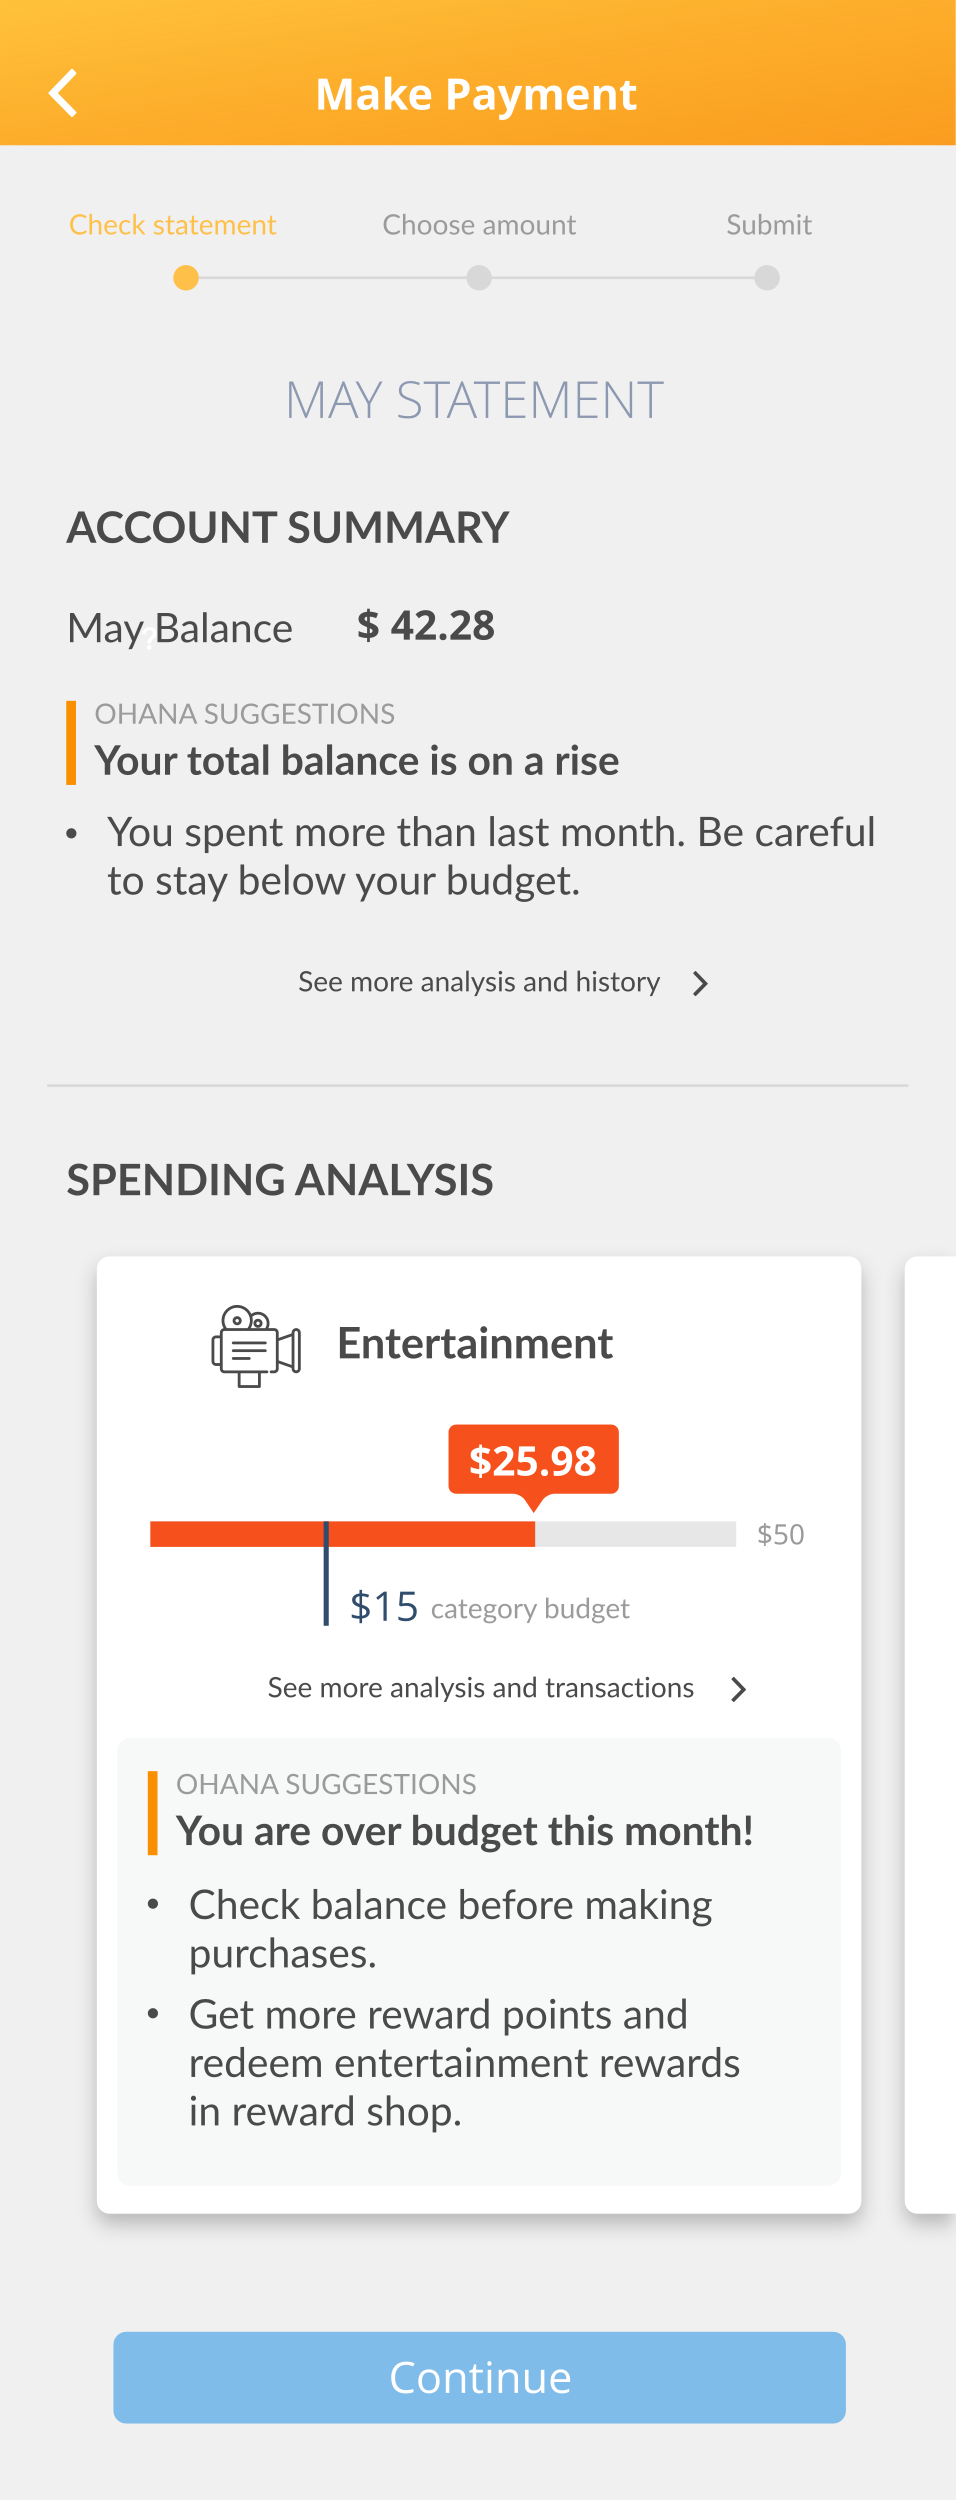
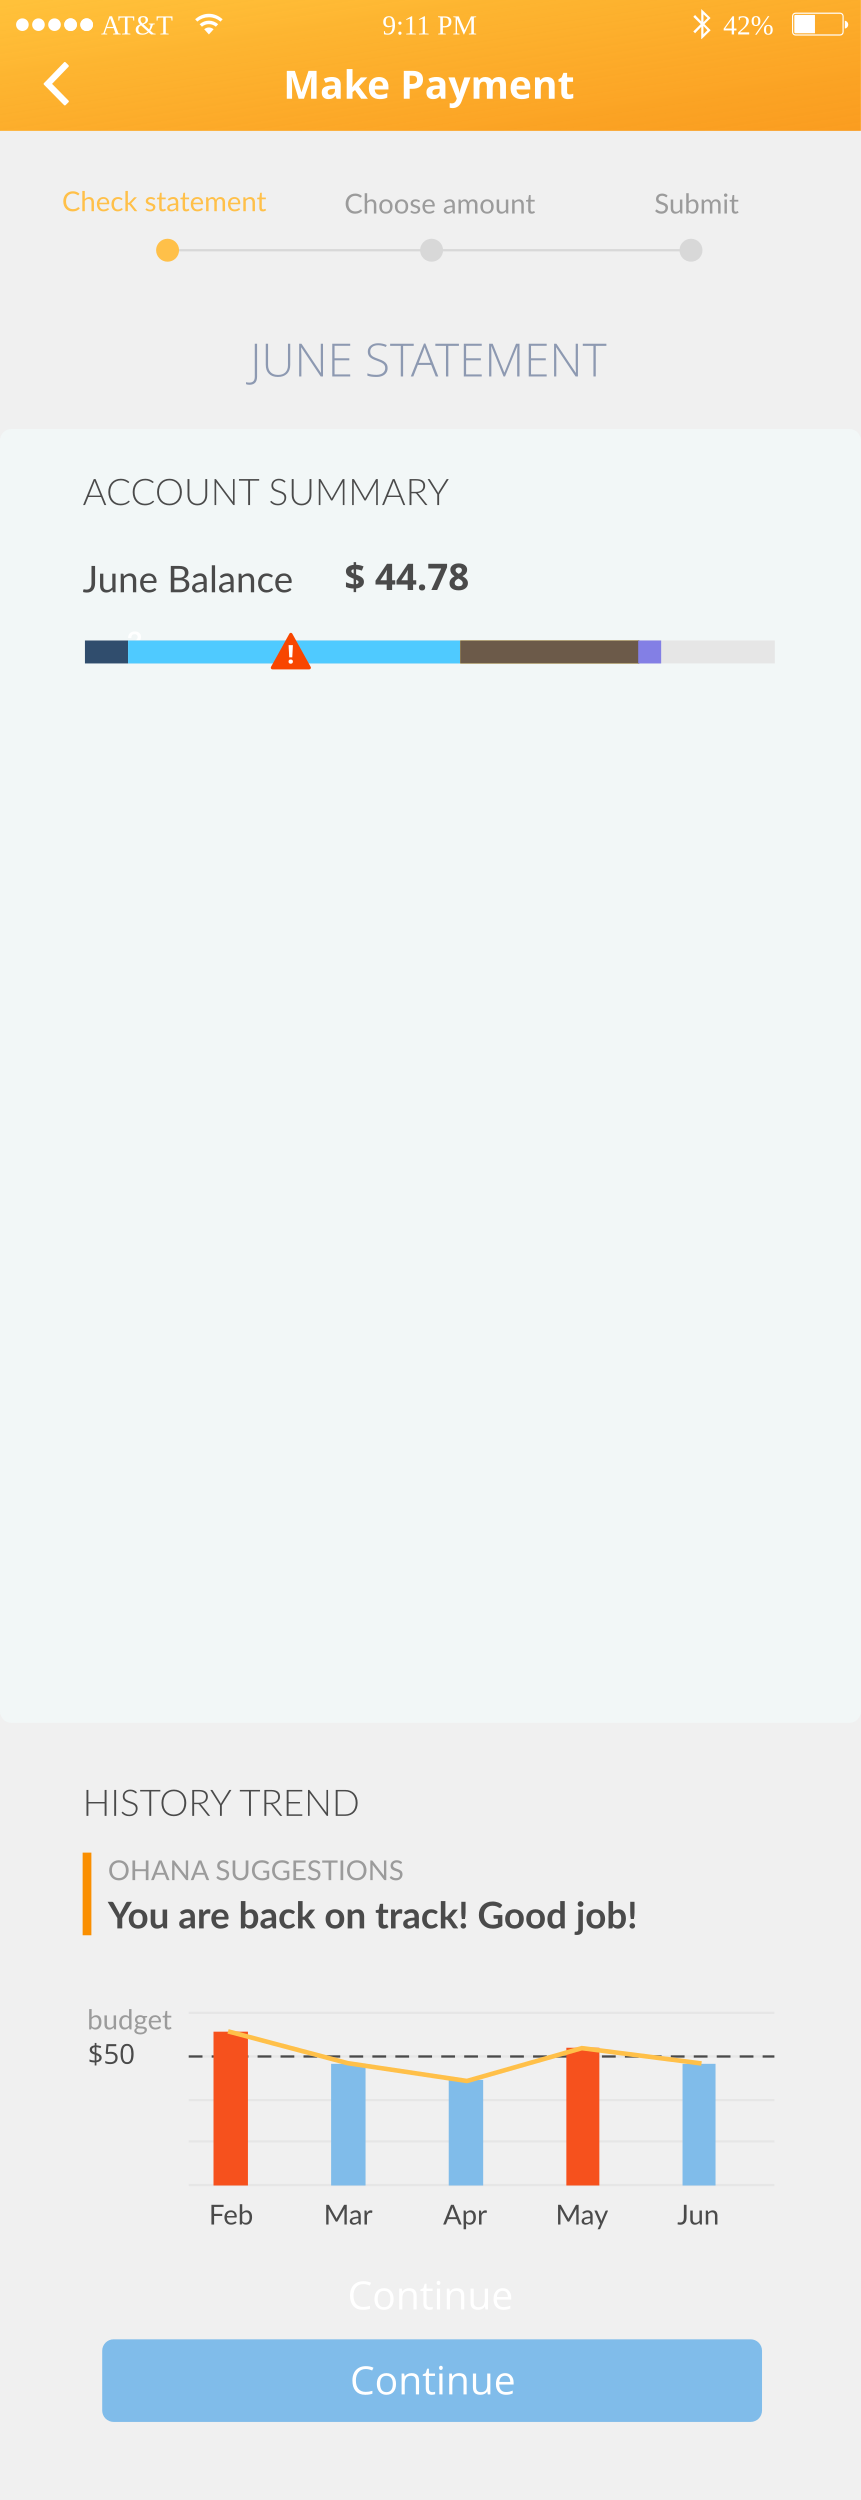
- <svg xmlns="http://www.w3.org/2000/svg" xmlns:xlink="http://www.w3.org/1999/xlink" width="375px" height="981px" viewBox="0 0 375 981" version="1.1" style="background: #FFFFFF;">
+ <svg xmlns="http://www.w3.org/2000/svg" xmlns:xlink="http://www.w3.org/1999/xlink" width="375px" height="1089px" viewBox="0 0 375 1089" version="1.1" style="background: #FFFFFF;">
  <defs>
    <linearGradient x1="100%" y1="100%" x2="1.847%" y2="1.847%" id="linearGradient-1">
      <stop stop-color="#FC9000" stop-opacity="0.868" offset="0%" />
      <stop stop-color="#FFC13A" offset="100%" />
    </linearGradient>
-     <rect id="path-2" x="0" y="0" width="300" height="375.671" rx="5" />
-     <filter x="-4.7%" y="-2.7%" width="109.3%" height="107.5%" filterUnits="objectBoundingBox" id="filter-3">
-       <feOffset dx="0" dy="4" in="SourceAlpha" result="shadowOffsetOuter1" />
-       <feGaussianBlur stdDeviation="4" in="shadowOffsetOuter1" result="shadowBlurOuter1" />
-       <feColorMatrix values="0 0 0 0 0   0 0 0 0 0   0 0 0 0 0  0 0 0 0.24 0" type="matrix" in="shadowBlurOuter1" />
-     </filter>
-     <rect id="path-4" x="38" y="493" width="300" height="375.671" rx="5" />
-     <filter x="-4.7%" y="-2.7%" width="109.3%" height="107.5%" filterUnits="objectBoundingBox" id="filter-5">
-       <feOffset dx="0" dy="4" in="SourceAlpha" result="shadowOffsetOuter1" />
-       <feGaussianBlur stdDeviation="4" in="shadowOffsetOuter1" result="shadowBlurOuter1" />
-       <feColorMatrix values="0 0 0 0 0   0 0 0 0 0   0 0 0 0 0  0 0 0 0.24 0" type="matrix" in="shadowBlurOuter1" />
-     </filter>
+     <circle id="path-2" cx="23.75" cy="2.75" r="2.75" />
+     <circle id="path-3" cx="30.75" cy="2.75" r="2.75" />
  </defs>
-   <g id="Page-1" stroke="none" stroke-width="1" fill="none" fill-rule="evenodd">
+   <g id="Make-Payment" stroke="none" stroke-width="1" fill="none" fill-rule="evenodd">
    <g id="payment10-c-copy">
-       <text id="MAY-STATEMENT" font-family="OpenSans-Light, Open Sans" font-size="20" font-weight="300" fill="#8D99B1">
-         <tspan x="111.452" y="164">MAY STATEMENT</tspan>
+       <text id="JUNE-STATEMENT" font-family="OpenSans-Light, Open Sans" font-size="20" font-weight="300" fill="#8D99B1">
+         <tspan x="108.967" y="164">JUNE STATEMENT</tspan>
      </text>
-       <g id="Group-4" transform="translate(87, 921)" font-size="17" font-family="OpenSans, Open Sans" fill="#FFFFFF" font-weight="normal">
+       <g id="Group-4" transform="translate(87, 988)" font-size="17" font-family="OpenSans, Open Sans" fill="#FFFFFF" font-weight="normal">
        <g id="Group-15">
          <text id="Continue">
            <tspan x="64.433" y="18">Continue</tspan>
          </text>
        </g>
      </g>
      <g id="Group-6">
        <rect id="Rectangle-8" fill="url(#linearGradient-1)" x="0" y="0" width="375" height="57" />
        <text id="Make-Payment" font-family="OpenSans-Bold, Open Sans" font-size="17" font-weight="bold" fill="#FFFFFF">
          <tspan x="123.399" y="43">Make Payment</tspan>
        </text>
        <path d="M20.19,35.155 L19.143,36.201 C18.956,36.388 18.952,36.687 19.132,36.867 L27.907,45.794 C28.088,45.975 28.386,45.97 28.573,45.784 L29.857,44.499 C30.044,44.313 30.048,44.015 29.868,43.834 L22.681,36.523 L29.85,29.072 C30.03,28.893 30.025,28.598 29.84,28.413 L28.569,27.142 C28.384,26.957 28.089,26.952 27.91,27.132 L20.19,35.155 Z" id="Arrow" fill="#FFFFFF" />
+         <g id="Group-2">
+           <rect id="Background" fill-opacity="0" fill="#000000" x="0" y="0" width="375" height="20" />
+           <g id="Charge" transform="translate(315, 3)" fill="#FFFFFF">
+             <g id="Battery-Icon" transform="translate(30, 2)">
+               <path d="M1.502,1.026 L1.502,1.026 C0.947,1.026 0.5,1.496 0.5,2.079 L0.5,8.921 C0.5,9.502 0.949,9.974 1.502,9.974 L20.998,9.974 C21.553,9.974 22,9.504 22,8.921 L22,2.079 C22,1.498 21.551,1.026 20.998,1.026 L1.502,1.026 Z M1.502,0.5 L1.502,0.5 L20.998,0.5 C21.827,0.5 22.5,1.207 22.5,2.079 L22.5,8.921 C22.5,9.797 21.827,10.5 20.998,10.5 L1.502,10.5 C0.673,10.5 0,9.793 0,8.921 L0,2.079 C0,1.203 0.673,0.5 1.502,0.5 L1.502,0.5 Z" id="Shape" fill-rule="nonzero" />
+               <path d="M1.51,1.5 C1.228,1.5 1,1.731 1,2 L1,9 C1,9.276 1.222,9.5 1.51,9.5 L10,9.5 L10,1.5 L1.51,1.5 Z" id="Charge" />
+               <path d="M24.5,5.732 C24.5,6.614 23.848,7.343 23,7.465 L23,4 C23.848,4.121 24.5,4.851 24.5,5.732 Z" id="+" />
+             </g>
+             <text id="42%" font-family=".SFNSText, .SF NS Text" font-size="12" font-weight="normal">
+               <tspan x="0" y="12">42%</tspan>
+             </text>
+           </g>
+           <path d="M306.428,14.869 L306.428,11.311 L308.14,13.175 L306.428,14.869 L306.428,14.869 L306.428,14.869 L306.428,14.869 Z M308.218,7.847 L306.428,9.648 L306.428,6.235 L308.218,7.847 L308.218,7.847 L308.218,7.847 L308.218,7.847 Z M306.858,10.511 L309.515,7.847 L305.551,4 L305.457,4 L305.457,9.35 L302.766,6.529 L302,7.329 L305.238,10.511 L302,13.692 L302.766,14.492 L305.457,11.671 L305.457,17.021 L305.628,17.021 L309.553,13.165 L306.858,10.511 L306.858,10.511 Z" id="Bluetooth-Icon" fill="#FFFFFF" />
+           <path d="M90.996,7.521 C92.936,7.521 94.703,8.235 96.059,9.407 L97,8.368 C95.395,6.974 93.298,6 90.996,6 C88.697,6 86.603,6.972 85,8.361 L85.939,9.401 C87.294,8.233 89.058,7.521 90.996,7.521 L90.996,7.521 Z M90.996,10.52 C92.158,10.52 93.22,10.942 94.04,11.638 L95.035,10.538 C93.952,9.608 92.542,9 90.996,9 C89.452,9 88.044,9.606 86.961,10.534 L87.955,11.635 C88.774,10.941 89.835,10.52 90.996,10.52 L90.996,10.52 Z M93.043,12.737 C92.489,12.277 91.775,11.959 90.995,11.959 C90.217,11.959 89.504,12.277 88.95,12.735 L90.995,15 L93.043,12.737 L93.043,12.737 Z" id="Wifi" fill="#FFFFFF" />
+           <g id="Signal" transform="translate(7, 8)">
+             <circle id="Oval-1" fill="#FFFFFF" cx="2.75" cy="2.75" r="2.75" />
+             <circle id="Oval-1-copy" fill="#FFFFFF" cx="9.75" cy="2.75" r="2.75" />
+             <circle id="Oval-1-copy-2" fill="#FFFFFF" cx="16.75" cy="2.75" r="2.75" />
+             <g id="Oval-1-copy-3">
+               <use fill="#FFFFFF" fill-rule="evenodd" xlink:href="#path-2" />
+               <circle stroke="#FFFFFF" stroke-width="0.5" cx="23.75" cy="2.75" r="2.5" />
+             </g>
+             <g id="Oval-1-copy-4">
+               <use fill="#FFFFFF" fill-rule="evenodd" xlink:href="#path-3" />
+               <circle stroke="#FFFFFF" stroke-width="0.5" cx="30.75" cy="2.75" r="2.5" />
+             </g>
+           </g>
+           <text id="AT&amp;T" font-family=".SFNSText, .SF NS Text" font-size="12" font-weight="normal" fill="#FFFFFF">
+             <tspan x="44" y="15">AT&amp;T</tspan>
+           </text>
+           <text id="9:11-PM" font-family=".SFNSText, .SF NS Text" font-size="12" font-weight="normal" fill="#FFFFFF">
+             <tspan x="166.551" y="15">9:11 PM</tspan>
+           </text>
+         </g>
      </g>
      <g id="Group-20" transform="translate(27, 80)">
        <circle id="Oval-6-Copy-2" fill="#D8D8D8" cx="274" cy="29" r="5" />
        <path d="M49.5,29 L157.5,29" id="Path-2" stroke="#D8D8D8" />
        <path d="M163.5,29 L271.5,29" id="Path-2-Copy" stroke="#D8D8D8" />
-         <ellipse id="Oval-6" fill="#FFC049" cx="46" cy="29" rx="5" ry="5" />
+         <circle id="Oval-6" fill="#FFC049" cx="46" cy="29" r="5" />
        <circle id="Oval-6-Copy" fill="#D8D8D8" cx="161" cy="29" r="5" />
-         <text id="Check-statement" font-family="Lato-Regular, Lato" font-size="11" font-weight="normal" fill="#FFC049">
+         <text id="Check-statement" font-family="Lato-Regular, Lato" font-size="12" font-weight="normal" fill="#FFC049">
          <tspan x="0" y="12">Check statement</tspan>
        </text>
-         <text id="Choose-amount" font-family="Lato-Regular, Lato" font-size="11" font-weight="normal" fill="#9B9B9B">
-           <tspan x="123" y="12">Choose amount</tspan>
+         <text id="Choose-amount" font-family="Lato-Regular, Lato" font-size="12" font-weight="normal" fill="#9B9B9B">
+           <tspan x="123" y="13">Choose amount</tspan>
        </text>
-         <text id="Submit" font-family="Lato-Regular, Lato" font-size="11" font-weight="normal" fill="#9B9B9B">
-           <tspan x="258" y="12">Submit</tspan>
+         <text id="Submit" font-family="Lato-Regular, Lato" font-size="12" font-weight="normal" fill="#9B9B9B">
+           <tspan x="258" y="13">Submit</tspan>
        </text>
      </g>
-       <text id="ACCOUNT-SUMMARY" font-family="Lato-Bold, Lato" font-size="17" font-weight="bold" fill="#4A4A4A">
-         <tspan x="26" y="213">ACCOUNT SUMMARY</tspan>
-       </text>
-       <text id="SPENDING-ANALYSIS" font-family="Lato-Bold, Lato" font-size="17" font-weight="bold" fill="#4A4A4A">
-         <tspan x="26" y="469">SPENDING ANALYSIS</tspan>
-       </text>
-       <g id="Group-12" transform="translate(26, 273)">
-         <text id="Your-total-balance-i" font-family="Lato-Bold, Lato" font-size="16" font-weight="bold" fill="#4A4A4A">
-           <tspan x="11" y="31">Your total balance is on a rise</tspan>
-         </text>
-         <g id="Group-39" transform="translate(0, 44)" fill="#4A4A4A">
-           <text id="You-spent-more-than" font-family="Lato-Regular, Lato" font-size="16" font-weight="normal">
-             <tspan x="16" y="15">You spent more than last month. Be careful </tspan>
-             <tspan x="16" y="34">to stay below your budget.</tspan>
-           </text>
-           <circle id="Oval-2" cx="2" cy="10" r="2" />
-         </g>
-         <text id="OHANA-SUGGESTIONS" font-family="Lato-Regular, Lato" font-size="11" font-weight="normal" fill="#9B9B9B">
-           <tspan x="11" y="11">OHANA SUGGESTIONS</tspan>
-         </text>
-         <rect id="Rectangle" fill="#FA8F01" x="0" y="2" width="3.805" height="33" />
-       </g>
-       <g id="Group-3-Copy" transform="translate(55, 246)" fill="#FFFFFF">
+       <rect id="Rectangle-10" fill="#F2F7F7" x="0" y="186.878" width="375" height="563.6" rx="5" />
+       <g id="Group-3-Copy" transform="translate(55, 275)" fill="#FFFFFF">
        <path d="M3.743,0.048 C2.838,0.048 2.128,0.304 1.602,0.818 C1.064,1.332 0.807,2.041 0.807,2.947 L2.202,2.947 C2.202,2.433 2.3,2.029 2.507,1.748 C2.74,1.405 3.119,1.246 3.657,1.246 C4.073,1.246 4.403,1.356 4.636,1.589 C4.856,1.821 4.978,2.139 4.978,2.543 C4.978,2.849 4.868,3.142 4.648,3.411 L4.501,3.583 C3.706,4.292 3.229,4.806 3.07,5.136 C2.899,5.466 2.825,5.87 2.825,6.335 L2.825,6.506 L4.232,6.506 L4.232,6.335 C4.232,6.041 4.293,5.784 4.416,5.54 C4.526,5.32 4.685,5.112 4.905,4.928 C5.492,4.414 5.847,4.084 5.957,3.962 C6.25,3.57 6.409,3.069 6.409,2.457 C6.409,1.711 6.165,1.124 5.675,0.696 C5.186,0.256 4.538,0.048 3.743,0.048 Z M3.523,7.105 C3.254,7.105 3.033,7.191 2.85,7.362 C2.666,7.533 2.581,7.754 2.581,8.023 C2.581,8.292 2.666,8.512 2.85,8.683 C3.033,8.855 3.254,8.952 3.523,8.952 C3.792,8.952 4.012,8.867 4.195,8.696 C4.379,8.524 4.477,8.292 4.477,8.023 C4.477,7.754 4.379,7.533 4.208,7.362 C4.024,7.191 3.792,7.105 3.523,7.105 Z" id="？" />
      </g>
-       <g id="Group-18" transform="translate(26, 234)" font-size="16" fill="#4A4A4A">
-         <text id="May-Balance" font-family="Lato-Regular, Lato" font-weight="normal">
-           <tspan x="0" y="18">May Balance</tspan>
+       <g id="Group-18" transform="translate(36, 240)" font-size="16" fill="#4A4A4A">
+         <text id="June-Balance" font-family="Lato-Regular, Lato" font-weight="normal">
+           <tspan x="0" y="18">June Balance</tspan>
        </text>
-         <text id="$-42.28" font-family="OpenSans-Bold, Open Sans" font-weight="bold">
-           <tspan x="114" y="17">$ 42.28</tspan>
+         <text id="$-44.78" font-family="OpenSans-Bold, Open Sans" font-weight="bold">
+           <tspan x="114" y="17">$ 44.78</tspan>
        </text>
      </g>
-       <g id="Group-5" transform="translate(117, 378)" fill="#4A4A4A">
-         <text id="See-more-analysis-an" font-family="Lato-Regular, Lato" font-size="11" font-weight="normal">
-           <tspan x="0" y="11">See more analysis and history</tspan>
-         </text>
-         <path d="M155.622,7.259 L155.075,7.806 C154.977,7.904 154.975,8.059 155.069,8.154 L159.652,12.816 C159.747,12.911 159.902,12.908 160,12.811 L160.671,12.14 C160.768,12.043 160.77,11.887 160.676,11.792 L156.923,7.974 L160.667,4.082 C160.761,3.989 160.758,3.835 160.662,3.738 L159.998,3.074 C159.901,2.978 159.747,2.975 159.654,3.069 L155.622,7.259 Z" id="Arrow" transform="translate(157.8727, 7.942832) scale(-1, 1) translate(-157.8727, -7.942832) " />
-       </g>
-       <g id="Group-33" transform="translate(355, 493)">
-         <g id="Rectangle-16">
-           <use fill="black" fill-opacity="1" filter="url(#filter-3)" xlink:href="#path-2" />
-           <use fill="#FFFFFF" fill-rule="evenodd" xlink:href="#path-2" />
-         </g>
-       </g>
-       <g id="Rectangle-16">
-         <use fill="black" fill-opacity="1" filter="url(#filter-5)" xlink:href="#path-4" />
-         <use fill="#FFFFFF" fill-rule="evenodd" xlink:href="#path-4" />
-       </g>
-       <text id="Entertainment" font-family="Lato-Bold, Lato" font-size="17" font-weight="bold" fill="#4A4A4A">
-         <tspan x="132" y="533">Entertainment</tspan>
-       </text>
-       <rect id="Rectangle-10" fill="#F7F9F9" x="46" y="682" width="284" height="175.67" rx="5" />
-       <g id="Group-12" transform="translate(58, 693)">
-         <text id="You-are-over-budget" font-family="Lato-Bold, Lato" font-size="16" font-weight="bold" fill="#4A4A4A">
-           <tspan x="11" y="31">You are over budget this month!</tspan>
-         </text>
-         <g id="Group-39" transform="translate(0, 44)" fill="#4A4A4A">
-           <text id="Check-balance-before" font-family="Lato-Regular, Lato" font-size="16" font-weight="normal">
-             <tspan x="16" y="16">Check balance before making </tspan>
-             <tspan x="16" y="35">purchases.</tspan>
-           </text>
-           <circle id="Oval-2" cx="2" cy="10" r="2" />
-           <text id="Get-more-reward-poin" font-family="Lato-Regular, Lato" font-size="16" font-weight="normal">
-             <tspan x="16" y="59">Get more reward points and </tspan>
-             <tspan x="16" y="78">redeem entertainment rewards </tspan>
-             <tspan x="16" y="97">in reward shop.</tspan>
-           </text>
-           <circle id="Oval-2" cx="2" cy="53" r="2" />
-         </g>
-         <text id="OHANA-SUGGESTIONS" font-family="Lato-Regular, Lato" font-size="11" font-weight="normal" fill="#9B9B9B">
-           <tspan x="11" y="11">OHANA SUGGESTIONS</tspan>
-         </text>
-         <rect id="Rectangle" fill="#FA8F01" x="0" y="2" width="3.805" height="33" />
-       </g>
-       <g id="Group-43" transform="translate(102, 655)" fill="#4A4A4A">
-         <text id="See-more-analysis-an" font-family="Lato-Regular, Lato" font-size="11" font-weight="normal">
-           <tspan x="3" y="11">See more analysis and transactions</tspan>
-         </text>
-         <path d="M185.622,7.259 L185.075,7.806 C184.977,7.904 184.975,8.059 185.069,8.154 L189.652,12.816 C189.747,12.911 189.902,12.908 190,12.811 L190.671,12.14 C190.768,12.043 190.77,11.887 190.676,11.792 L186.923,7.974 L190.667,4.082 C190.761,3.989 190.758,3.835 190.662,3.738 L189.998,3.074 C189.901,2.978 189.747,2.975 189.654,3.069 L185.622,7.259 Z" id="Arrow" transform="translate(187.8727, 7.942832) scale(-1, 1) translate(-187.8727, -7.942832) " />
-       </g>
-       <g id="icon/transactions/entertainment" transform="translate(82, 510)" fill="#4A4A4A">
-         <g id="video-camera" transform="translate(1, 2)">
-           <path d="M21.114,14.409 L8.522,14.409 C8.217,14.409 7.969,14.657 7.969,14.962 C7.969,15.267 8.217,15.515 8.522,15.515 L21.114,15.515 C21.419,15.515 21.667,15.267 21.667,14.962 C21.667,14.657 21.419,14.409 21.114,14.409 Z" id="Shape" fill-rule="nonzero" />
-           <path d="M21.667,18.011 C21.667,17.705 21.419,17.458 21.114,17.458 L8.522,17.458 C8.217,17.458 7.969,17.705 7.969,18.011 C7.969,18.316 8.217,18.563 8.522,18.563 L21.114,18.563 C21.419,18.563 21.667,18.316 21.667,18.011 Z" id="Shape" fill-rule="nonzero" />
-           <path d="M8.522,20.506 C8.217,20.506 7.969,20.754 7.969,21.059 C7.969,21.364 8.217,21.612 8.522,21.612 L14.818,21.612 C15.123,21.612 15.371,21.364 15.371,21.059 C15.371,20.754 15.123,20.506 14.818,20.506 L8.522,20.506 Z" id="Shape" fill-rule="nonzero" />
-           <path d="M18.241,5.489 C17.26,5.489 16.462,6.287 16.462,7.268 C16.462,8.248 17.26,9.046 18.241,9.046 C19.222,9.046 20.02,8.248 20.02,7.268 C20.02,6.287 19.222,5.489 18.241,5.489 Z M18.241,7.941 C17.87,7.941 17.568,7.639 17.568,7.267 C17.568,6.896 17.87,6.594 18.241,6.594 C18.612,6.594 18.915,6.896 18.915,7.267 C18.915,7.639 18.612,7.941 18.241,7.941 Z" id="Shape" fill-rule="nonzero" />
-           <path d="M10.059,4.476 C9.078,4.476 8.28,5.274 8.28,6.255 C8.28,7.236 9.078,8.034 10.059,8.034 C11.04,8.034 11.838,7.236 11.838,6.255 C11.838,5.274 11.04,4.476 10.059,4.476 Z M10.059,6.928 C9.688,6.928 9.386,6.626 9.386,6.255 C9.386,5.884 9.688,5.582 10.059,5.582 C10.431,5.582 10.733,5.884 10.733,6.255 C10.733,6.626 10.431,6.928 10.059,6.928 Z" id="Shape" fill-rule="nonzero" />
-           <path d="M33.225,9.157 C32.238,9.157 31.435,9.96 31.435,10.947 L31.435,11.22 L26.356,13.016 L26.356,10.903 C26.356,9.94 25.572,9.157 24.61,9.157 L22.351,9.157 C22.623,8.57 22.764,7.931 22.764,7.267 C22.764,4.774 20.735,2.745 18.241,2.745 C17.278,2.745 16.367,3.043 15.604,3.594 C14.627,1.509 12.51,0.06 10.059,0.06 C6.685,0.06 3.939,2.806 3.939,6.18 C3.939,7.235 4.215,8.272 4.727,9.183 C3.907,9.325 3.281,10.042 3.281,10.903 L3.281,12.04 L1.746,12.04 C0.783,12.04 0,12.823 0,13.786 L0,22.235 C0,23.198 0.783,23.981 1.746,23.981 L3.281,23.981 L3.281,25.118 C3.281,26.081 4.064,26.864 5.026,26.864 L10.289,26.864 L10.289,32.077 C10.289,32.382 10.536,32.63 10.842,32.63 L18.795,32.63 C19.1,32.63 19.347,32.382 19.347,32.077 L19.347,26.864 L21.741,26.864 C22.046,26.864 22.294,26.617 22.294,26.311 C22.294,26.006 22.046,25.758 21.741,25.758 L18.795,25.758 L10.842,25.758 L5.026,25.758 C4.673,25.758 4.386,25.471 4.386,25.118 L4.386,23.428 L4.386,12.593 L4.386,10.903 C4.386,10.55 4.673,10.263 5.026,10.263 L5.755,10.263 L14.364,10.263 L15.114,10.263 L21.37,10.263 L24.61,10.263 C24.963,10.263 25.25,10.55 25.25,10.903 L25.25,13.798 L25.25,22.223 L25.25,25.118 C25.25,25.471 24.963,25.758 24.61,25.758 L23.386,25.758 C23.081,25.758 22.833,26.006 22.833,26.311 C22.833,26.617 23.081,26.864 23.386,26.864 L24.61,26.864 C25.572,26.864 26.356,26.081 26.356,25.118 L26.356,23.005 L31.435,24.801 L31.435,25.074 C31.435,26.061 32.238,26.864 33.225,26.864 C34.212,26.864 35.015,26.061 35.015,25.074 L35.015,10.947 C35.015,9.96 34.212,9.157 33.225,9.157 Z M3.281,22.875 L1.746,22.875 L1.746,22.875 C1.393,22.875 1.106,22.588 1.106,22.235 L1.106,13.786 C1.106,13.433 1.393,13.146 1.746,13.146 L3.281,13.146 L3.281,22.875 L3.281,22.875 Z M11.395,26.864 L18.242,26.864 L18.242,31.524 L11.395,31.524 L11.395,26.864 Z M15.069,6.372 C15.069,6.388 15.068,6.404 15.067,6.42 C15.064,6.469 15.062,6.518 15.058,6.567 C15.057,6.582 15.055,6.598 15.054,6.614 C15.049,6.664 15.045,6.714 15.039,6.764 C15.037,6.777 15.036,6.789 15.034,6.802 C15.027,6.856 15.02,6.91 15.011,6.964 C15.01,6.972 15.008,6.98 15.007,6.988 C14.997,7.049 14.986,7.11 14.974,7.17 C14.974,7.171 14.974,7.173 14.973,7.174 C14.908,7.498 14.81,7.815 14.683,8.119 C14.682,8.121 14.681,8.123 14.68,8.124 C14.658,8.179 14.633,8.233 14.609,8.286 C14.601,8.302 14.594,8.317 14.587,8.333 C14.568,8.371 14.55,8.41 14.53,8.448 C14.518,8.473 14.505,8.498 14.492,8.522 C14.478,8.549 14.463,8.575 14.449,8.601 C14.431,8.635 14.412,8.668 14.393,8.701 C14.384,8.716 14.375,8.73 14.366,8.745 C14.341,8.787 14.316,8.829 14.29,8.87 C14.228,8.968 14.163,9.063 14.094,9.157 L6.025,9.157 L6.025,9.157 C5.391,8.299 5.045,7.251 5.045,6.18 C5.045,3.415 7.295,1.166 10.059,1.166 C12.392,1.166 14.357,2.767 14.915,4.927 C14.915,4.928 14.915,4.929 14.916,4.931 C14.935,5.005 14.952,5.08 14.968,5.156 C14.97,5.164 14.971,5.173 14.973,5.181 C15.004,5.335 15.028,5.491 15.045,5.649 C15.047,5.667 15.048,5.685 15.05,5.704 C15.056,5.763 15.06,5.823 15.064,5.884 C15.065,5.905 15.066,5.926 15.067,5.948 C15.071,6.025 15.073,6.102 15.073,6.18 C15.073,6.244 15.072,6.308 15.069,6.372 Z M21.088,9.157 L15.406,9.157 L15.406,9.157 C15.441,9.094 15.474,9.031 15.507,8.968 C15.51,8.96 15.514,8.953 15.517,8.946 C15.552,8.877 15.586,8.807 15.618,8.737 C15.622,8.73 15.625,8.723 15.628,8.716 C15.915,8.086 16.094,7.412 16.155,6.721 C16.156,6.708 16.157,6.695 16.158,6.681 C16.163,6.615 16.168,6.548 16.171,6.481 C16.172,6.46 16.173,6.44 16.174,6.42 C16.177,6.34 16.179,6.26 16.179,6.18 C16.179,6.085 16.176,5.991 16.172,5.896 C16.171,5.88 16.17,5.862 16.169,5.846 C16.165,5.754 16.158,5.664 16.149,5.573 C16.147,5.558 16.146,5.544 16.144,5.529 C16.124,5.338 16.095,5.149 16.057,4.961 C16.055,4.954 16.054,4.947 16.052,4.939 C16.035,4.856 16.017,4.774 15.997,4.692 C16.619,4.147 17.405,3.851 18.241,3.851 C20.126,3.851 21.658,5.383 21.658,7.268 C21.658,7.949 21.462,8.597 21.088,9.157 Z M31.435,23.628 L26.356,21.832 L26.356,14.189 L31.435,12.393 L31.435,23.628 Z M33.91,25.074 C33.91,25.451 33.603,25.758 33.225,25.758 C32.848,25.758 32.541,25.451 32.541,25.074 L32.541,24.41 L32.541,11.611 L32.541,10.947 C32.541,10.57 32.848,10.263 33.225,10.263 C33.603,10.263 33.91,10.57 33.91,10.947 L33.91,25.074 Z" id="Shape" fill-rule="nonzero" />
-         </g>
-       </g>
-       <g id="button/active" transform="translate(44, 915)">
+       <g id="button/active" transform="translate(44, 1019)">
        <rect id="Rectangle-6" fill="#80BCEA" fill-rule="evenodd" x="0.52" y="0" width="287.422" height="36" rx="5" />
        <text id="Start-Payment" font-family="OpenSans, Open Sans" font-size="17" font-weight="normal" fill="#FFFFFF">
          <tspan x="108.475" y="24">Continue</tspan>
        </text>
      </g>
-       <path d="M19,426 L356.001,426" id="Line" stroke="#D8D8D8" stroke-linecap="square" />
-       <text id="$50" font-family="PingFangSC-Regular, PingFang SC" font-size="11" font-weight="normal" fill="#9B9B9B">
-         <tspan x="297" y="606">$50</tspan>
+       <g id="Group-15" transform="translate(38, 872)">
+         <g id="Group-14">
+           <text id="budget" font-family="Lato-Regular, Lato" font-size="12" font-weight="normal" fill="#9B9B9B">
+             <tspan x="0" y="12">budget</tspan>
+           </text>
+           <text id="$50" font-family="OpenSans, Open Sans" font-size="12" font-weight="normal" fill="#4A4A4A">
+             <tspan x="0.208" y="27">$50</tspan>
+           </text>
+           <g id="Group-4" transform="translate(44.26792, 4.304394)" stroke-linecap="square">
+             <path d="M0.434,19.5 L254.557,19.5" id="Line" stroke="#E6E6E6" />
+             <path d="M0.434,19.5 L254.557,19.5" id="Line" stroke="#4A4A4A" stroke-dasharray="5,5" />
+             <path d="M0.434,0.5 L254.557,0.5" id="Line" stroke="#E6E6E6" />
+             <path d="M0.434,38.5 L254.557,38.5" id="Line" stroke="#E6E6E6" />
+             <path d="M0.434,56.5 L254.557,56.5" id="Line" stroke="#E6E6E6" />
+             <path d="M0.434,75.5 L254.557,75.5" id="Line" stroke="#E6E6E6" />
+           </g>
+           <text id="Feb" font-family="Lato-Regular, Lato" font-size="12" font-weight="normal" fill="#4A4A4A">
+             <tspan x="53" y="97">Feb</tspan>
+           </text>
+           <rect id="Rectangle-9" fill="#F6511D" x="55" y="13" width="15" height="67" />
+           <text id="Mar" font-family="Lato-Regular, Lato" font-size="12" font-weight="normal" fill="#4A4A4A">
+             <tspan x="103" y="97">Mar</tspan>
+           </text>
+           <rect id="Rectangle-9" fill="#80BCEA" x="106.234" y="27" width="15" height="53" />
+           <text id="Apr" font-family="Lato-Regular, Lato" font-size="12" font-weight="normal" fill="#4A4A4A">
+             <tspan x="155" y="97">Apr</tspan>
+           </text>
+           <rect id="Rectangle-9" fill="#80BCEA" x="157.469" y="34" width="15" height="46" />
+           <text id="Jun" font-family="Lato-Regular, Lato" font-size="12" font-weight="normal" fill="#4A4A4A">
+             <tspan x="257" y="97">Jun</tspan>
+           </text>
+           <text id="May" font-family="Lato-Regular, Lato" font-size="12" font-weight="normal" fill="#4A4A4A">
+             <tspan x="204" y="97">May</tspan>
+           </text>
+           <g id="Group-13" transform="translate(208, 20)">
+             <rect id="Rectangle-9" fill="#80BCEA" x="51.312" y="7.004" width="14.375" height="53" />
+             <rect id="Rectangle-9" fill="#F6511D" x="0.703" y="0" width="14.375" height="60" />
+           </g>
+           <polyline id="Line-3" stroke="#FFC049" stroke-width="2" stroke-linecap="square" points="62.304 13.12 113.455 26.718 165.394 34.473 215.434 20.172 266.584 26.718" />
+         </g>
+       </g>
+       <text id="HISTORY-TREND" font-family="Lato-Light, Lato" font-size="16" font-weight="300" fill="#4A4A4A">
+         <tspan x="36" y="791">HISTORY TREND</tspan>
      </text>
-       <g id="Group-17" transform="translate(59, 559)">
-         <path d="M117,3.008 C117,1.347 118.335,-1.94923288e-15 120.002,-1.94923288e-15 L180.842,-1.94923288e-15 C182.5,-1.94923288e-15 183.844,1.346 183.844,3.008 L183.844,24.133 C183.844,25.795 182.502,27.142 180.85,27.142 L158.612,27.142 C156.958,27.142 154.862,28.245 153.924,29.616 L150.422,34.729 L146.994,29.626 C146.072,28.254 143.978,27.142 142.321,27.142 L120.004,27.142 C118.345,27.142 117,25.796 117,24.133 L117,3.008 Z" id="Rectangle-15" fill="#F6511D" />
-         <g id="Group-3" transform="translate(0, 38)">
-           <rect id="Rectangle-4" fill="#E7E7E7" x="0" y="0" width="229.88" height="10" />
-           <rect id="Rectangle-4" fill="#F6511D" x="0" y="0" width="151" height="10" />
+       <g id="Group-12" transform="translate(36, 807)">
+         <text id="You-are-back-on-trac" font-family="Lato-Bold, Lato" font-size="16" font-weight="bold" fill="#4A4A4A">
+           <tspan x="11" y="33">You are back on track! Good job!</tspan>
+         </text>
+         <text id="OHANA-SUGGESTIONS" font-family="Lato-Regular, Lato" font-size="12" font-weight="normal" fill="#9B9B9B">
+           <tspan x="11" y="12">OHANA SUGGESTIONS</tspan>
+         </text>
+         <rect id="Rectangle" fill="#FA8F01" x="0" y="0" width="3.805" height="36" />
+       </g>
+       <text id="ACCOUNT-SUMMARY" font-family="Lato-Light, Lato" font-size="16" font-weight="300" fill="#4A4A4A">
+         <tspan x="36" y="220">ACCOUNT SUMMARY</tspan>
+       </text>
+       <g id="Group-34" transform="translate(37, 279)">
+         <rect id="Rectangle-11" fill="#E6E6E6" x="18.789" y="0" width="281.727" height="10" />
+         <rect id="Rectangle-11" fill="#304D6D" transform="translate(9.394659, 5) scale(-1, 1) translate(-9.394659, -5) " x="0" y="0" width="18.789" height="10" />
+         <rect id="Rectangle-11" fill="#4FCAFF" x="18.789" y="0" width="144.678" height="10" />
+         <rect id="Rectangle-11" fill="#F9DC5C" transform="translate(202.4671, 5) scale(-1, 1) translate(-202.4671, -5) " x="163.467" y="0" width="78" height="10" />
+         <rect id="Rectangle-11-Copy" fill="#6C5A49" transform="translate(202.4671, 5) scale(-1, 1) translate(-202.4671, -5) " x="163.467" y="0" width="78" height="10" />
+         <rect id="Rectangle-11" fill="#837FE5" x="241" y="0" width="10" height="10" />
+       </g>
+       <g id="icon/alarm" transform="translate(118, 276)">
+         <g id="Group-6">
+           <path d="M9.322,0.024 L17.348,14.509 L17.348,14.509 C17.54,14.857 17.415,15.295 17.067,15.488 C16.96,15.547 16.84,15.578 16.718,15.578 L0.666,15.578 L0.666,15.578 C0.268,15.578 -0.054,15.256 -0.054,14.858 C-0.054,14.736 -0.023,14.616 0.036,14.509 L8.062,0.024 L8.062,0.024 C8.255,-0.324 8.693,-0.45 9.041,-0.257 C9.159,-0.192 9.256,-0.094 9.322,0.024 Z" id="Rectangle-10" fill="#F84600" />
+           <path d="M9.313,10.336 L7.987,10.336 L7.71,5.028 L9.59,5.028 L9.313,10.336 Z M7.689,12.194 C7.689,11.89 7.77,11.66 7.933,11.504 C8.096,11.348 8.333,11.271 8.645,11.271 C8.945,11.271 9.178,11.35 9.343,11.51 C9.508,11.669 9.59,11.897 9.59,12.194 C9.59,12.48 9.507,12.706 9.34,12.871 C9.174,13.035 8.942,13.118 8.645,13.118 C8.341,13.118 8.105,13.037 7.939,12.876 C7.772,12.715 7.689,12.488 7.689,12.194 Z" id="!" fill="#FFFFFF" />
        </g>
-         <text id="category-budget" font-family="Lato-Regular, Lato" font-size="11" font-weight="normal" fill="#9B9B9B">
-           <tspan x="110" y="76">category budget</tspan>
-         </text>
-         <text id="$15" font-family="OpenSans, Open Sans" font-size="16" font-weight="normal" fill="#304D6D">
-           <tspan x="78" y="77">$15</tspan>
-         </text>
-         <text id="$25.98" font-family="OpenSans-Bold, Open Sans" font-size="16" font-weight="bold" fill="#FFFFFF">
-           <tspan x="125" y="20">$25.98</tspan>
-         </text>
-         <rect id="Rectangle-14" fill="#304D6D" x="68" y="38" width="2" height="40.954" />
      </g>
    </g>
  </g>
</svg>
